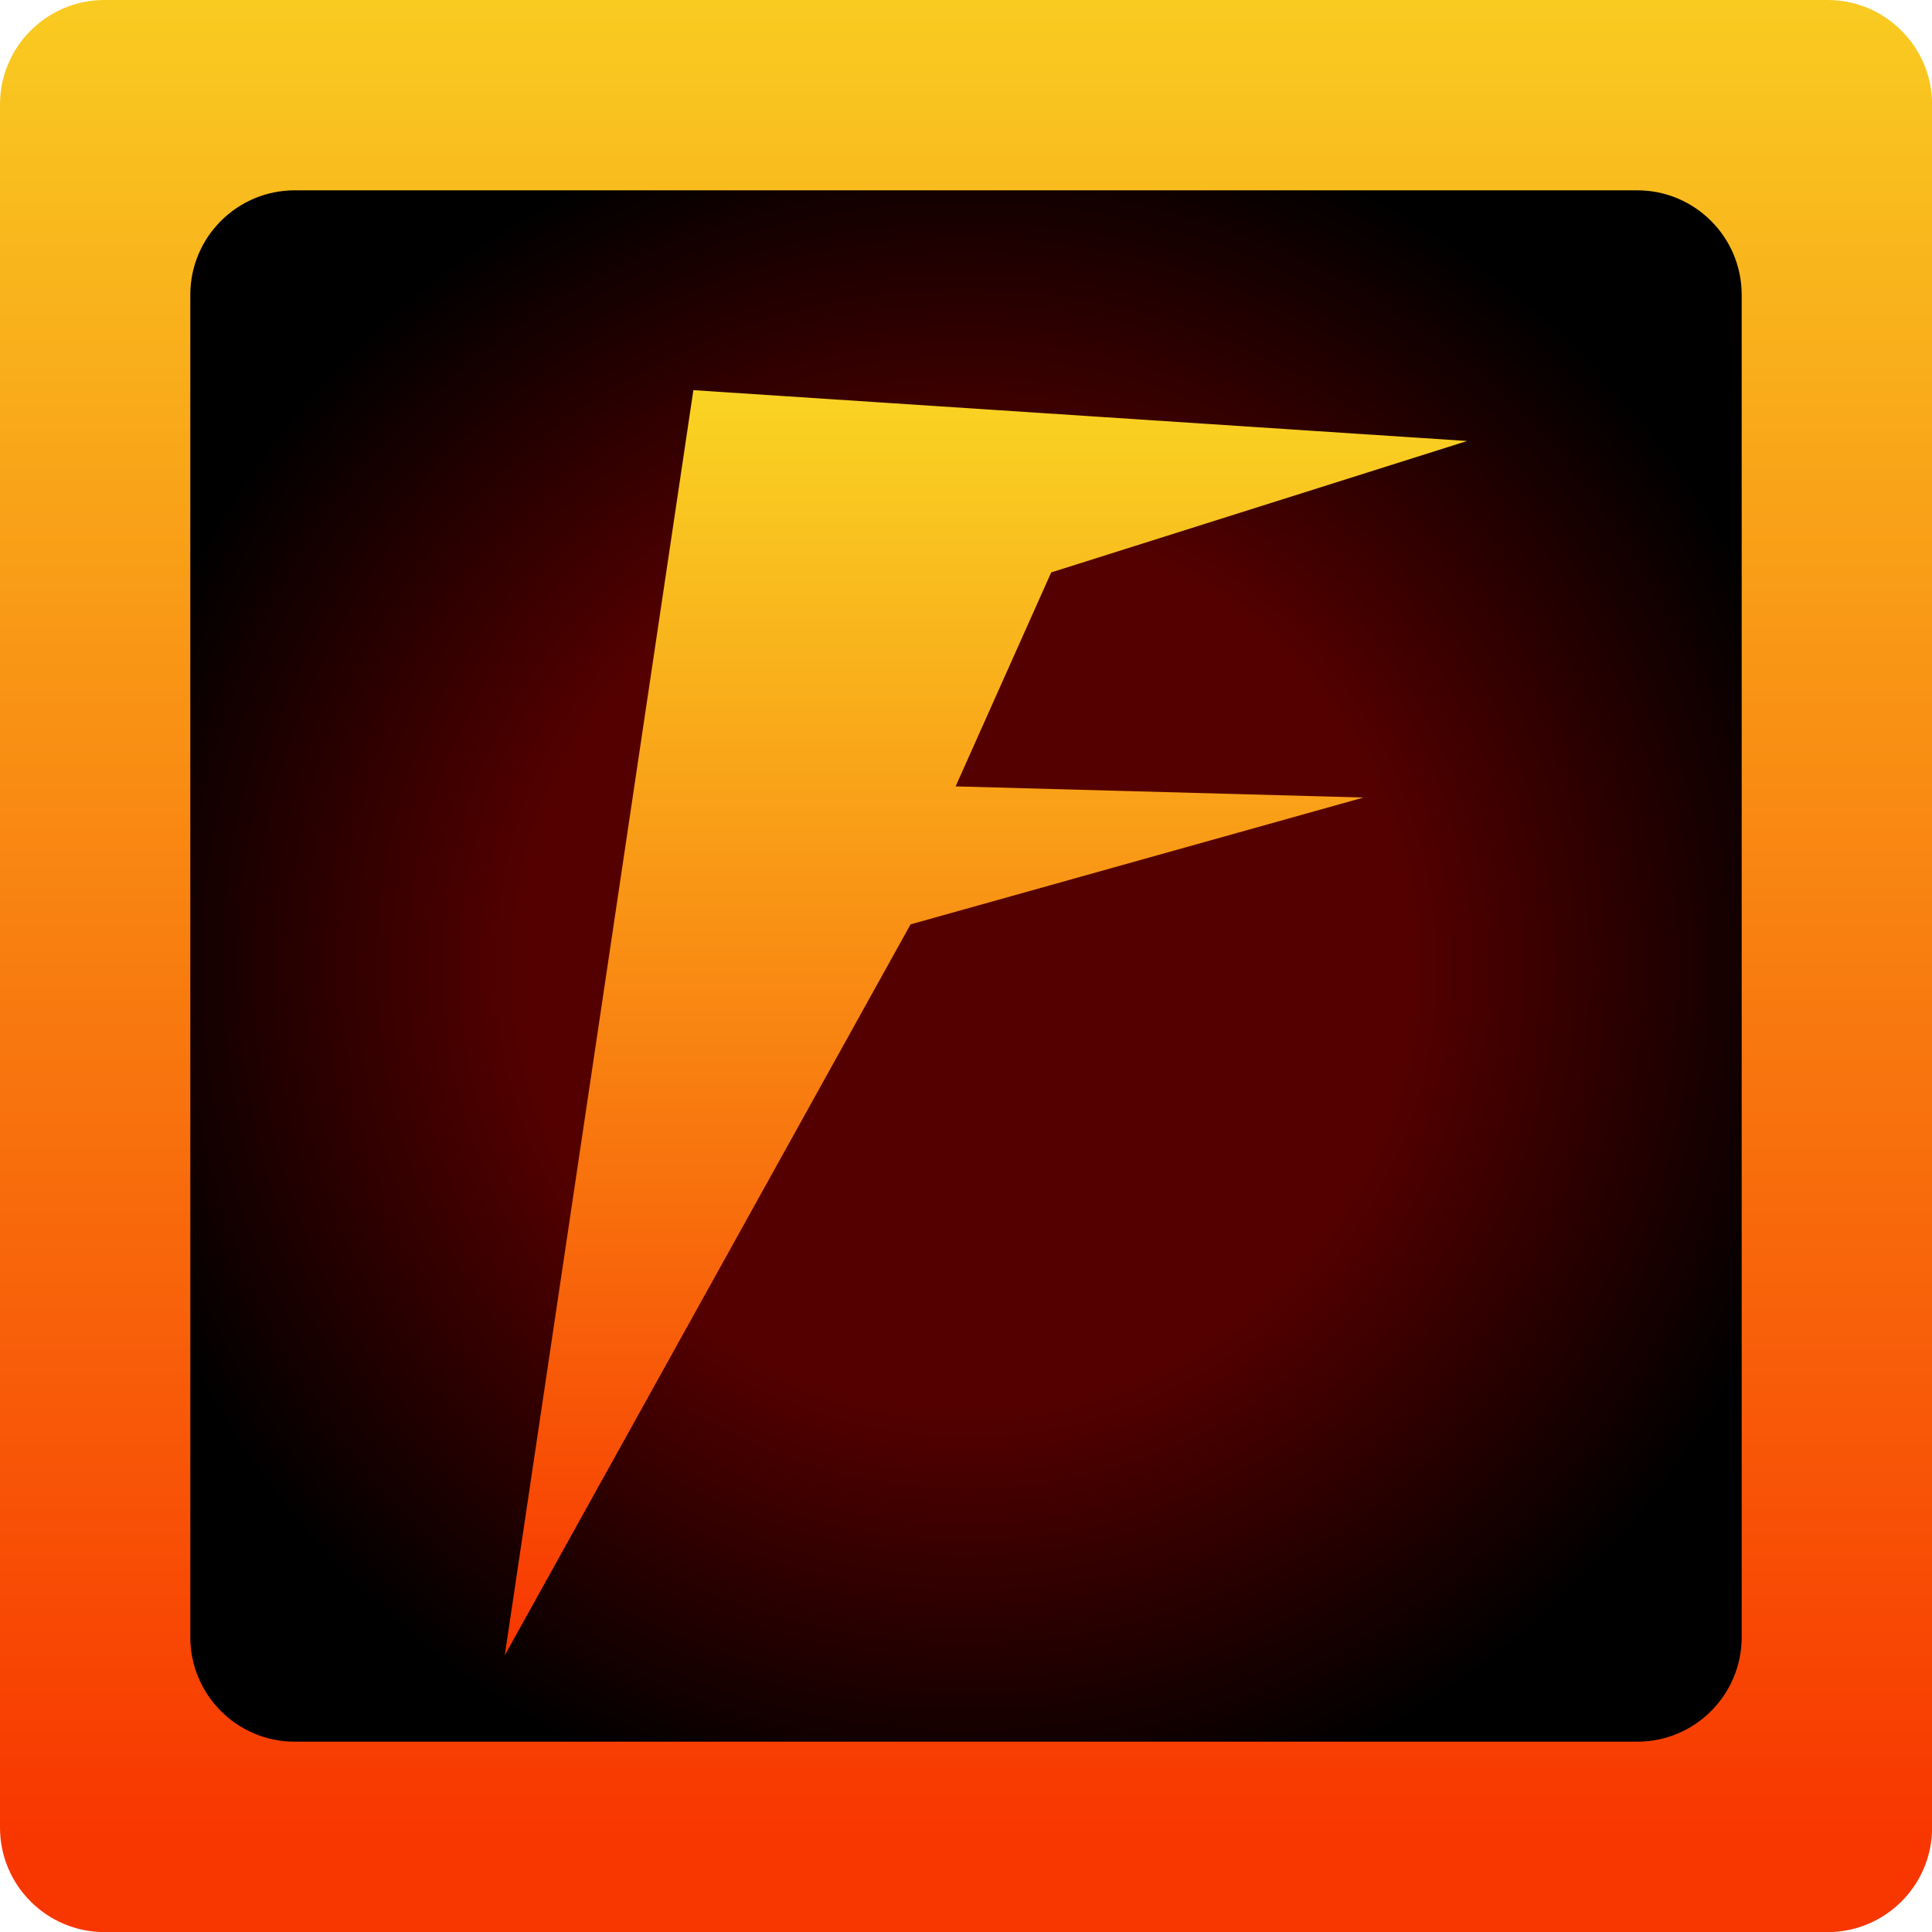
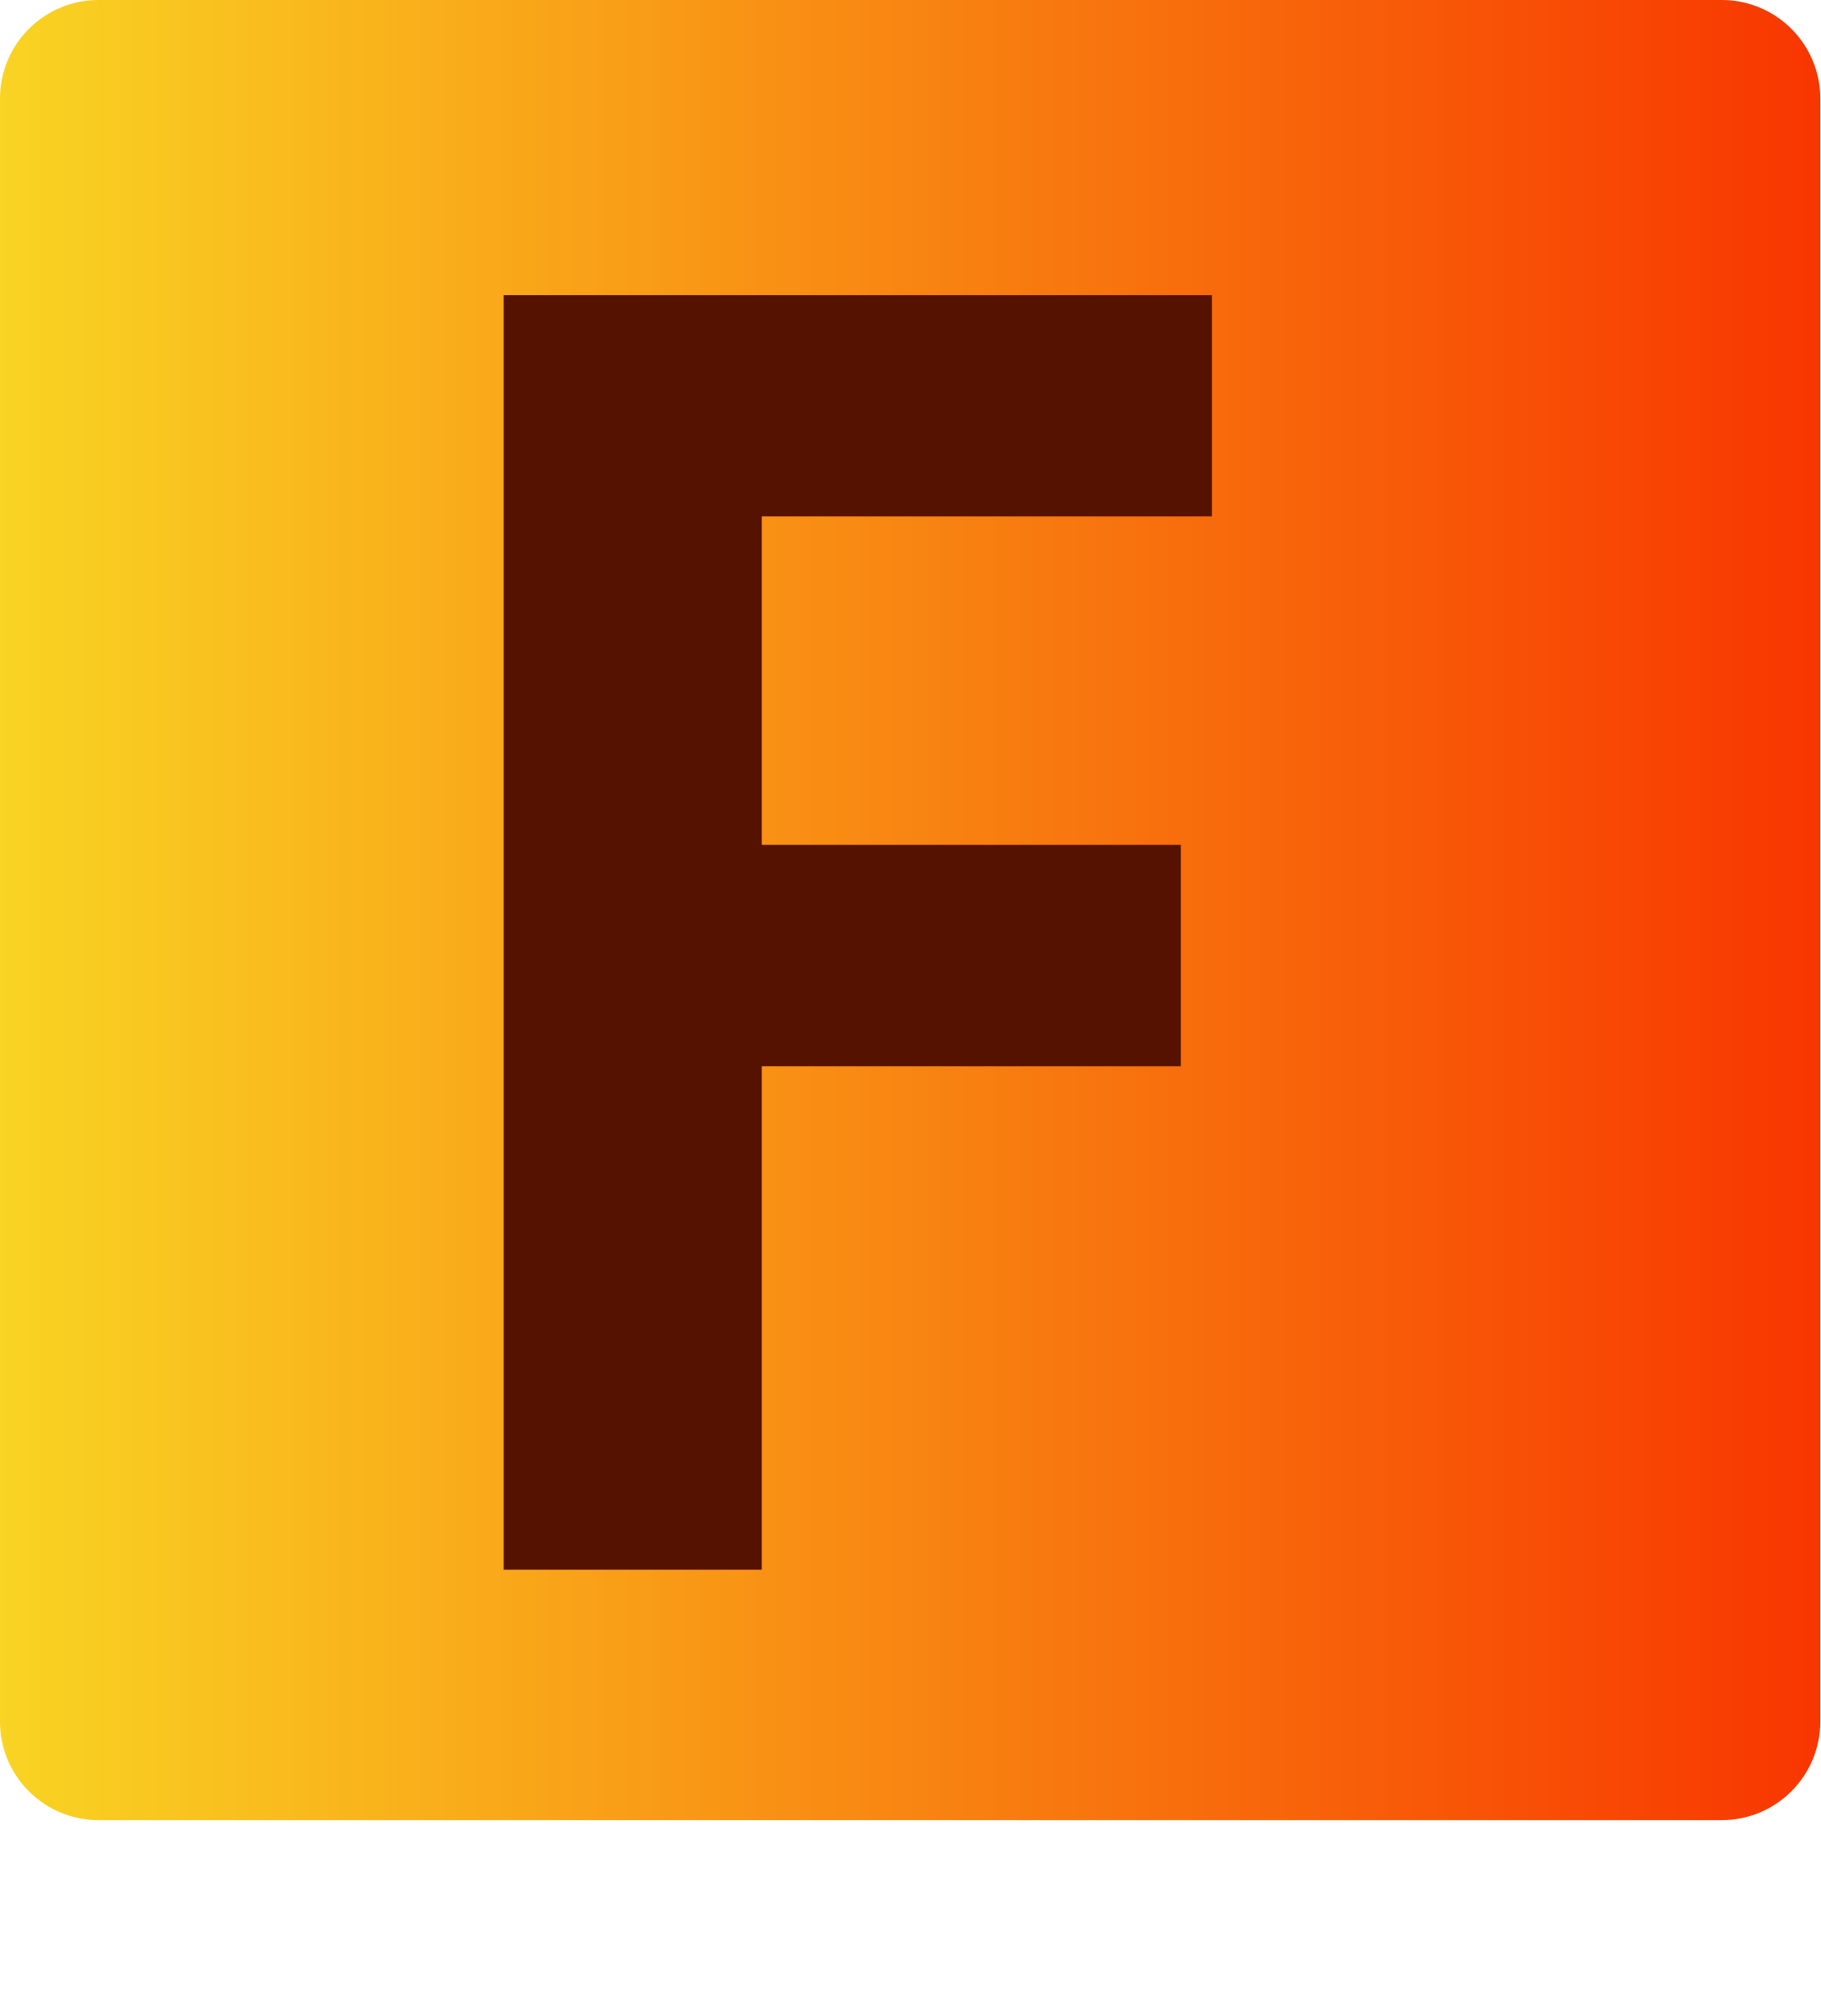
- <svg xmlns="http://www.w3.org/2000/svg" id="_레이어_2" data-name="레이어 2" viewBox="0 0 194.21 194.21">
+ <svg xmlns="http://www.w3.org/2000/svg" id="_레이어_2" data-name="레이어 2" viewBox="0 0 194.21 215.11">
  <defs>
    <style>
      .cls-1 {
-         fill: url(#_무제_그라디언트_823);
+         fill: url(#_무제_그라디언트_13);
      }

      .cls-2 {
-         fill: url(#_무제_그라디언트_154);
-       }
- 
-       .cls-3 {
-         fill: url(#_무제_그라디언트_186);
+         fill: #561200;
+         font-family: TmoneyRoundWind-ExtraBold, 'Tmoney RoundWind';
+         font-size: 190.48px;
+         font-weight: 700;
      }
    </style>
-     <radialGradient id="_무제_그라디언트_823" data-name="무제 그라디언트 823" cx="97.11" cy="97.11" fx="97.11" fy="97.11" r="87.95" gradientUnits="userSpaceOnUse">
-       <stop offset=".5" stop-color="#500" />
-       <stop offset="1" stop-color="#000" />
-     </radialGradient>
-     <linearGradient id="_무제_그라디언트_186" data-name="무제 그라디언트 186" x1="99.11" y1="39.22" x2="99.11" y2="166.4" gradientUnits="userSpaceOnUse">
-       <stop offset="0" stop-color="#f9d423" />
-       <stop offset="1" stop-color="#f83600" />
-     </linearGradient>
-     <linearGradient id="_무제_그라디언트_154" data-name="무제 그라디언트 154" x1="97.11" y1="-11.08" x2="97.11" y2="185.9" gradientUnits="userSpaceOnUse">
+     <linearGradient id="_무제_그라디언트_13" data-name="무제 그라디언트 13" x1="0" y1="97.11" x2="194.21" y2="97.11" gradientUnits="userSpaceOnUse">
      <stop offset="0" stop-color="#f9d423" />
      <stop offset="1" stop-color="#f83600" />
    </linearGradient>
  </defs>
  <g id="_레이어_1-2" data-name="레이어 1">
    <g>
-       <rect class="cls-1" x="9.16" y="9.16" width="175.9" height="175.9" />
-       <polyline class="cls-3" points="147.48 44.33 105.67 57.54 96.06 79.05 137.06 80.17 91.53 92.92 50.74 166.4 69.7 39.22" />
-       <path class="cls-2" d="M0,10.51v173.2c0,5.8,4.7,10.51,10.51,10.51h173.2c5.8,0,10.51-4.7,10.51-10.51V10.51c0-5.8-4.7-10.51-10.51-10.51H10.51C4.7,0,0,4.7,0,10.51ZM164.57,175.08H29.64c-5.8,0-10.51-4.7-10.51-10.51V29.64c0-5.8,4.7-10.51,10.51-10.51h134.93c5.8,0,10.51,4.7,10.51,10.51v134.93c0,5.8-4.7,10.51-10.51,10.51Z" />
+       <rect class="cls-1" x="0" width="194.21" height="194.21" rx="10.51" ry="10.51" />
+       <text class="cls-2" transform="translate(37.11 167.49) scale(.97 1)">
+         <tspan x="0" y="0">F</tspan>
+       </text>
    </g>
  </g>
</svg>
